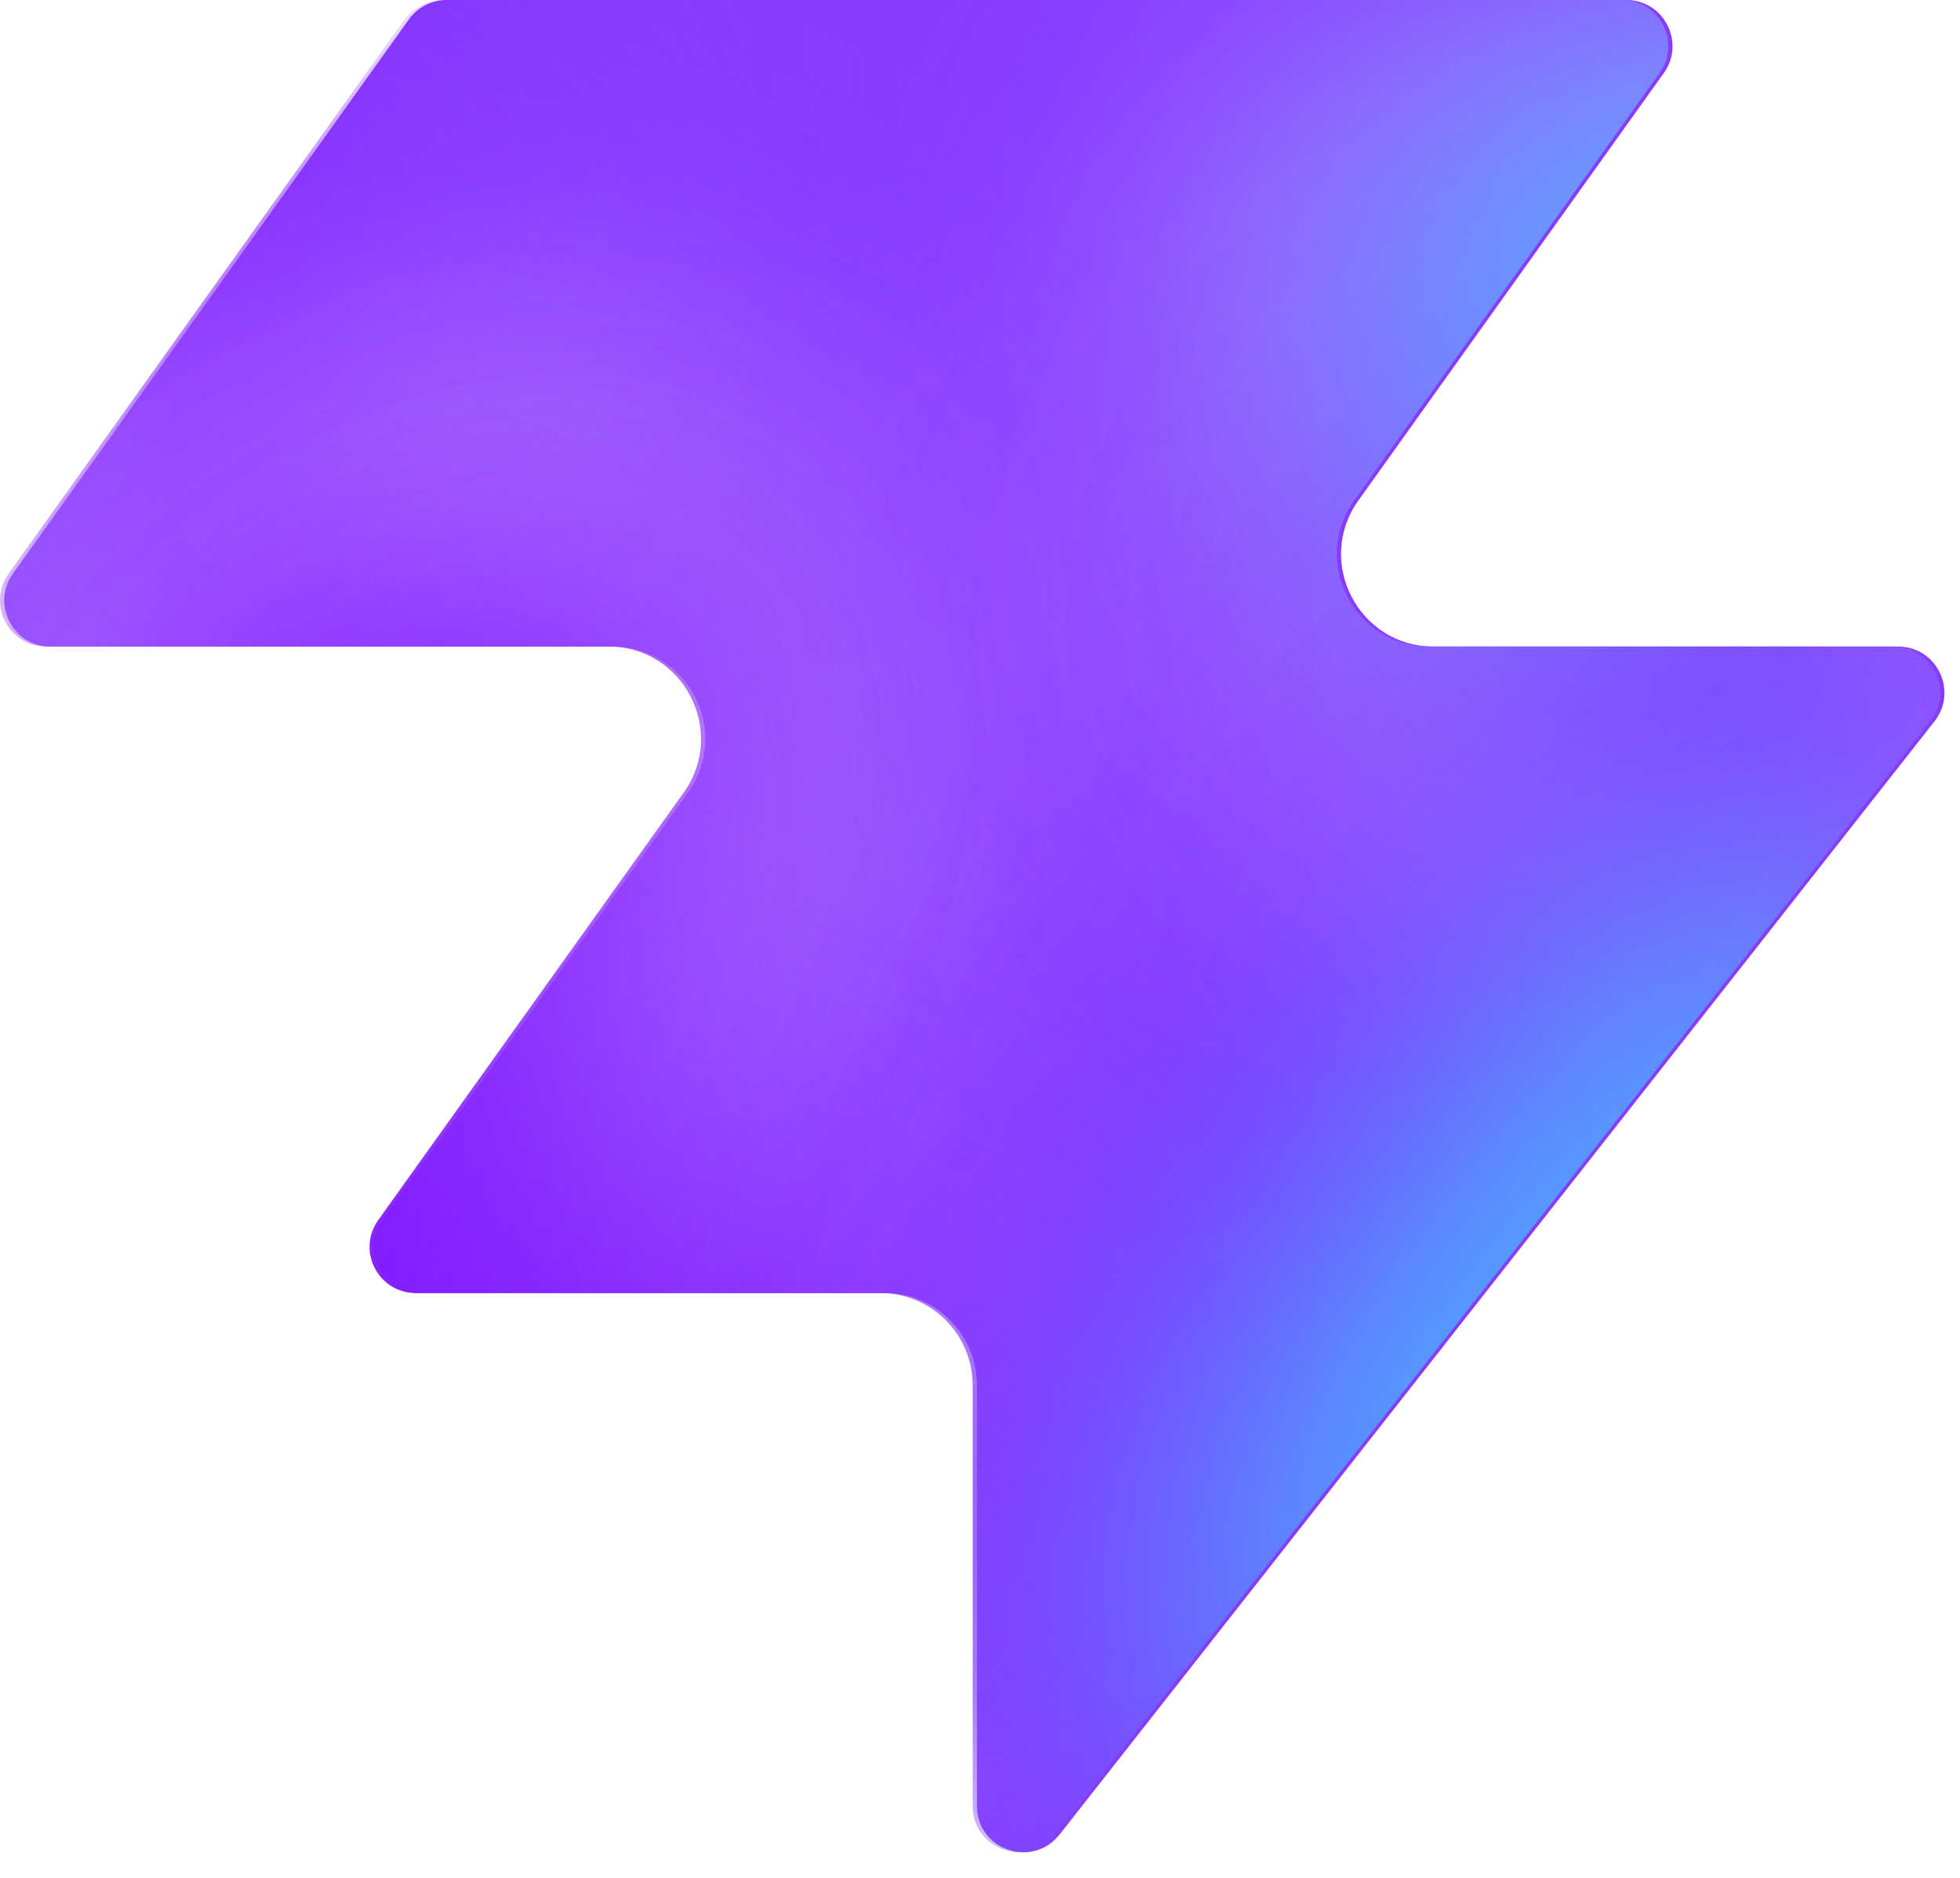
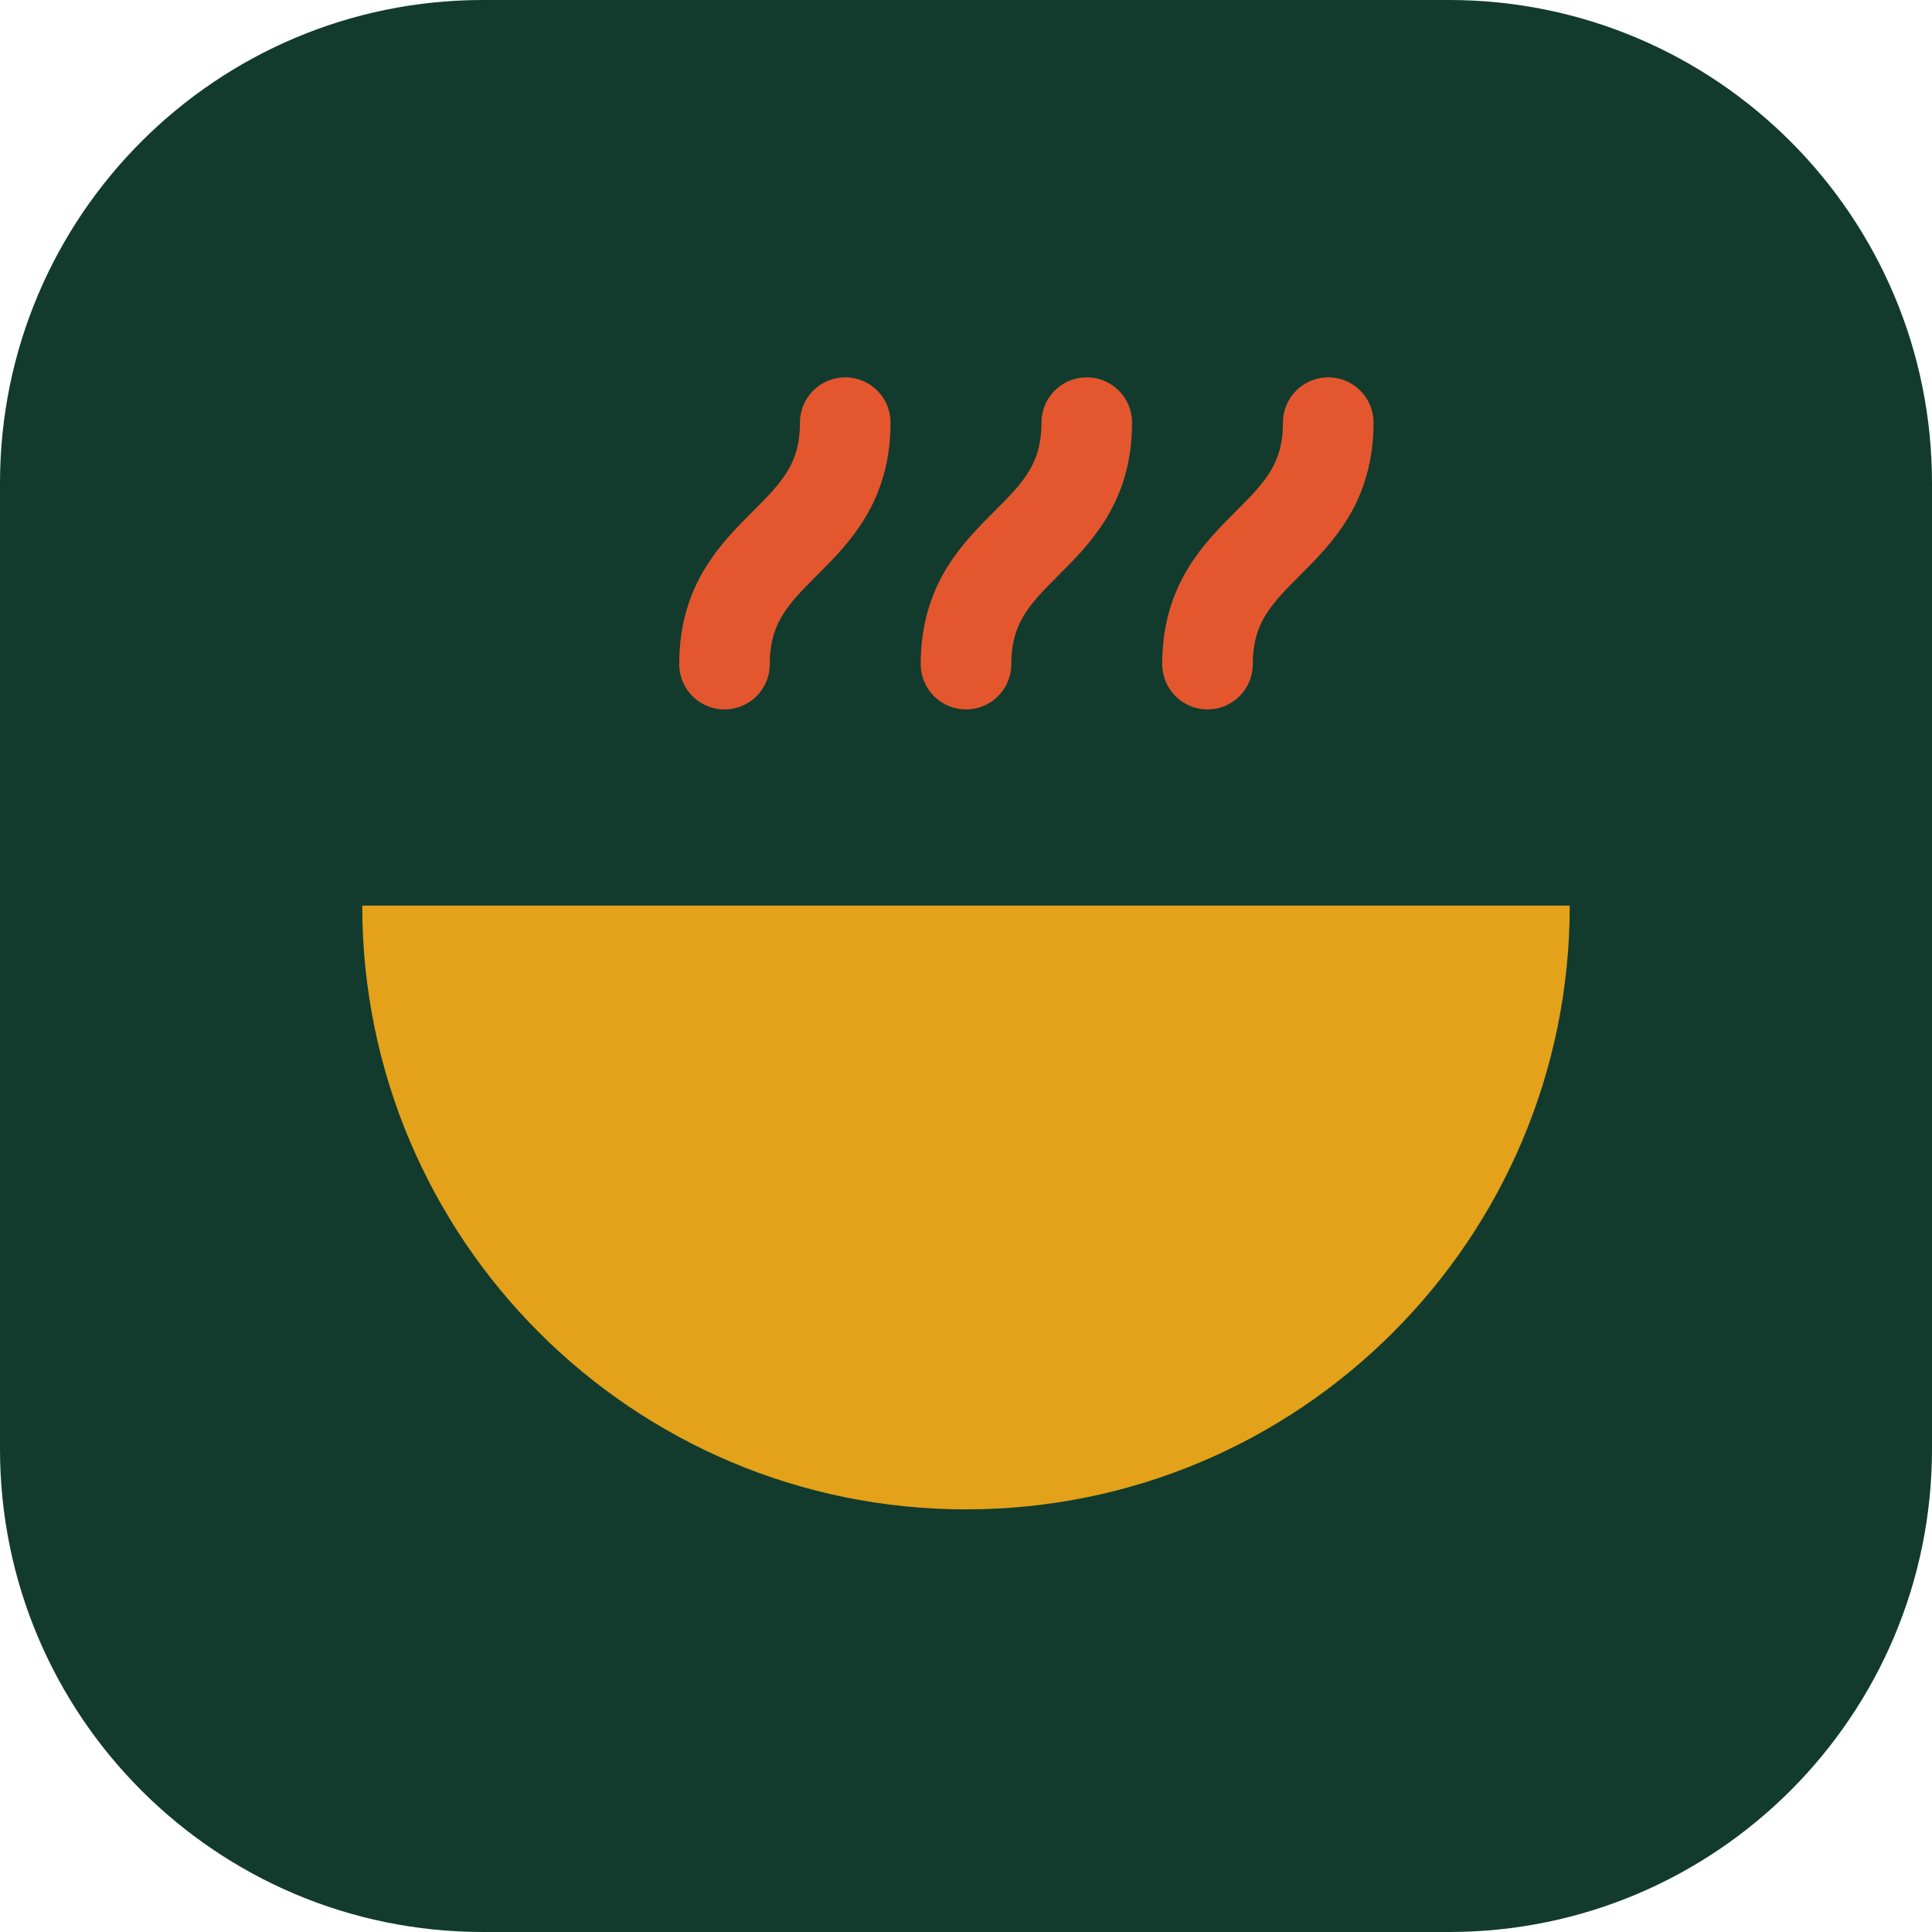
- <svg xmlns="http://www.w3.org/2000/svg" width="48" height="46" fill="none" viewBox="0 0 48 46">
-   <path fill="#863bff" d="M25.946 44.938c-.664.845-2.021.375-2.021-.698V33.937a2.26 2.26 0 0 0-2.262-2.262H10.287c-.92 0-1.456-1.04-.92-1.788l7.48-10.471c1.07-1.497 0-3.578-1.842-3.578H1.237c-.92 0-1.456-1.04-.92-1.788L10.013.474c.214-.297.556-.474.92-.474h28.894c.92 0 1.456 1.04.92 1.788l-7.48 10.471c-1.07 1.498 0 3.579 1.842 3.579h11.377c.943 0 1.473 1.088.89 1.83L25.947 44.94z" style="fill:#863bff;fill:color(display-p3 .525 .23 1);fill-opacity:1" />
-   <mask id="a" width="48" height="46" x="0" y="0" maskUnits="userSpaceOnUse" style="mask-type:alpha">
-     <path fill="#000" d="M25.842 44.938c-.664.844-2.021.375-2.021-.698V33.937a2.26 2.26 0 0 0-2.262-2.262H10.183c-.92 0-1.456-1.04-.92-1.788l7.48-10.471c1.07-1.498 0-3.579-1.842-3.579H1.133c-.92 0-1.456-1.04-.92-1.787L9.91.473c.214-.297.556-.474.92-.474h28.894c.92 0 1.456 1.04.92 1.788l-7.48 10.471c-1.07 1.498 0 3.578 1.842 3.578h11.377c.943 0 1.473 1.088.89 1.832L25.843 44.94z" style="fill:#000;fill-opacity:1" />
-   </mask>
-   <g mask="url(#a)">
-     <g filter="url(#b)">
-       <ellipse cx="5.508" cy="14.704" fill="#ede6ff" rx="5.508" ry="14.704" style="fill:#ede6ff;fill:color(display-p3 .927 .903 1);fill-opacity:1" transform="matrix(.00324 1 1 -.00324 -4.47 31.516)" />
-     </g>
-     <g filter="url(#c)">
-       <ellipse cx="10.399" cy="29.851" fill="#ede6ff" rx="10.399" ry="29.851" style="fill:#ede6ff;fill:color(display-p3 .927 .903 1);fill-opacity:1" transform="matrix(.00324 1 1 -.00324 -39.328 7.883)" />
-     </g>
-     <g filter="url(#d)">
-       <ellipse cx="5.508" cy="30.487" fill="#7e14ff" rx="5.508" ry="30.487" style="fill:#7e14ff;fill:color(display-p3 .492 .077 1);fill-opacity:1" transform="rotate(89.814 -25.913 -14.639)scale(1 -1)" />
-     </g>
-     <g filter="url(#e)">
-       <ellipse cx="5.508" cy="30.599" fill="#7e14ff" rx="5.508" ry="30.599" style="fill:#7e14ff;fill:color(display-p3 .492 .077 1);fill-opacity:1" transform="rotate(89.814 -32.644 -3.334)scale(1 -1)" />
-     </g>
-     <g filter="url(#f)">
-       <ellipse cx="5.508" cy="30.599" fill="#7e14ff" rx="5.508" ry="30.599" style="fill:#7e14ff;fill:color(display-p3 .492 .077 1);fill-opacity:1" transform="matrix(.00324 1 1 -.00324 -34.34 30.47)" />
-     </g>
-     <g filter="url(#g)">
-       <ellipse cx="14.072" cy="22.078" fill="#ede6ff" rx="14.072" ry="22.078" style="fill:#ede6ff;fill:color(display-p3 .927 .903 1);fill-opacity:1" transform="rotate(93.35 24.506 48.493)scale(-1 1)" />
-     </g>
-     <g filter="url(#h)">
-       <ellipse cx="3.47" cy="21.501" fill="#7e14ff" rx="3.47" ry="21.501" style="fill:#7e14ff;fill:color(display-p3 .492 .077 1);fill-opacity:1" transform="rotate(89.009 28.708 47.59)scale(-1 1)" />
-     </g>
-     <g filter="url(#i)">
-       <ellipse cx="3.47" cy="21.501" fill="#7e14ff" rx="3.47" ry="21.501" style="fill:#7e14ff;fill:color(display-p3 .492 .077 1);fill-opacity:1" transform="rotate(89.009 28.708 47.59)scale(-1 1)" />
-     </g>
-     <g filter="url(#j)">
-       <ellipse cx=".387" cy="8.972" fill="#7e14ff" rx="4.407" ry="29.108" style="fill:#7e14ff;fill:color(display-p3 .492 .077 1);fill-opacity:1" transform="rotate(39.51 .387 8.972)" />
-     </g>
-     <g filter="url(#k)">
-       <ellipse cx="47.523" cy="-6.092" fill="#7e14ff" rx="4.407" ry="29.108" style="fill:#7e14ff;fill:color(display-p3 .492 .077 1);fill-opacity:1" transform="rotate(37.892 47.523 -6.092)" />
-     </g>
-     <g filter="url(#l)">
-       <ellipse cx="41.412" cy="6.333" fill="#47bfff" rx="5.971" ry="9.665" style="fill:#47bfff;fill:color(display-p3 .28 .748 1);fill-opacity:1" transform="rotate(37.892 41.412 6.333)" />
-     </g>
-     <g filter="url(#m)">
-       <ellipse cx="-1.879" cy="38.332" fill="#7e14ff" rx="4.407" ry="29.108" style="fill:#7e14ff;fill:color(display-p3 .492 .077 1);fill-opacity:1" transform="rotate(37.892 -1.88 38.332)" />
-     </g>
-     <g filter="url(#n)">
-       <ellipse cx="-1.879" cy="38.332" fill="#7e14ff" rx="4.407" ry="29.108" style="fill:#7e14ff;fill:color(display-p3 .492 .077 1);fill-opacity:1" transform="rotate(37.892 -1.88 38.332)" />
-     </g>
-     <g filter="url(#o)">
-       <ellipse cx="35.651" cy="29.907" fill="#7e14ff" rx="4.407" ry="29.108" style="fill:#7e14ff;fill:color(display-p3 .492 .077 1);fill-opacity:1" transform="rotate(37.892 35.651 29.907)" />
-     </g>
-     <g filter="url(#p)">
-       <ellipse cx="38.418" cy="32.4" fill="#47bfff" rx="5.971" ry="15.297" style="fill:#47bfff;fill:color(display-p3 .28 .748 1);fill-opacity:1" transform="rotate(37.892 38.418 32.4)" />
-     </g>
-   </g>
-   <defs>
-     <filter id="b" width="60.045" height="41.654" x="-19.77" y="16.149" color-interpolation-filters="sRGB" filterUnits="userSpaceOnUse">
-       <feFlood flood-opacity="0" result="BackgroundImageFix" />
-       <feBlend in="SourceGraphic" in2="BackgroundImageFix" result="shape" />
-       <feGaussianBlur result="effect1_foregroundBlur_2002_17158" stdDeviation="7.659" />
-     </filter>
-     <filter id="c" width="90.34" height="51.437" x="-54.613" y="-7.533" color-interpolation-filters="sRGB" filterUnits="userSpaceOnUse">
-       <feFlood flood-opacity="0" result="BackgroundImageFix" />
-       <feBlend in="SourceGraphic" in2="BackgroundImageFix" result="shape" />
-       <feGaussianBlur result="effect1_foregroundBlur_2002_17158" stdDeviation="7.659" />
-     </filter>
-     <filter id="d" width="79.355" height="29.4" x="-49.64" y="2.03" color-interpolation-filters="sRGB" filterUnits="userSpaceOnUse">
-       <feFlood flood-opacity="0" result="BackgroundImageFix" />
-       <feBlend in="SourceGraphic" in2="BackgroundImageFix" result="shape" />
-       <feGaussianBlur result="effect1_foregroundBlur_2002_17158" stdDeviation="4.596" />
-     </filter>
-     <filter id="e" width="79.579" height="29.4" x="-45.045" y="20.029" color-interpolation-filters="sRGB" filterUnits="userSpaceOnUse">
-       <feFlood flood-opacity="0" result="BackgroundImageFix" />
-       <feBlend in="SourceGraphic" in2="BackgroundImageFix" result="shape" />
-       <feGaussianBlur result="effect1_foregroundBlur_2002_17158" stdDeviation="4.596" />
-     </filter>
-     <filter id="f" width="79.579" height="29.4" x="-43.513" y="21.178" color-interpolation-filters="sRGB" filterUnits="userSpaceOnUse">
-       <feFlood flood-opacity="0" result="BackgroundImageFix" />
-       <feBlend in="SourceGraphic" in2="BackgroundImageFix" result="shape" />
-       <feGaussianBlur result="effect1_foregroundBlur_2002_17158" stdDeviation="4.596" />
-     </filter>
-     <filter id="g" width="74.749" height="58.852" x="15.756" y="-17.901" color-interpolation-filters="sRGB" filterUnits="userSpaceOnUse">
-       <feFlood flood-opacity="0" result="BackgroundImageFix" />
-       <feBlend in="SourceGraphic" in2="BackgroundImageFix" result="shape" />
-       <feGaussianBlur result="effect1_foregroundBlur_2002_17158" stdDeviation="7.659" />
-     </filter>
-     <filter id="h" width="61.377" height="25.362" x="23.548" y="2.284" color-interpolation-filters="sRGB" filterUnits="userSpaceOnUse">
-       <feFlood flood-opacity="0" result="BackgroundImageFix" />
-       <feBlend in="SourceGraphic" in2="BackgroundImageFix" result="shape" />
-       <feGaussianBlur result="effect1_foregroundBlur_2002_17158" stdDeviation="4.596" />
-     </filter>
-     <filter id="i" width="61.377" height="25.362" x="23.548" y="2.284" color-interpolation-filters="sRGB" filterUnits="userSpaceOnUse">
-       <feFlood flood-opacity="0" result="BackgroundImageFix" />
-       <feBlend in="SourceGraphic" in2="BackgroundImageFix" result="shape" />
-       <feGaussianBlur result="effect1_foregroundBlur_2002_17158" stdDeviation="4.596" />
-     </filter>
-     <filter id="j" width="56.045" height="63.649" x="-27.636" y="-22.853" color-interpolation-filters="sRGB" filterUnits="userSpaceOnUse">
-       <feFlood flood-opacity="0" result="BackgroundImageFix" />
-       <feBlend in="SourceGraphic" in2="BackgroundImageFix" result="shape" />
-       <feGaussianBlur result="effect1_foregroundBlur_2002_17158" stdDeviation="4.596" />
-     </filter>
-     <filter id="k" width="54.814" height="64.646" x="20.116" y="-38.415" color-interpolation-filters="sRGB" filterUnits="userSpaceOnUse">
-       <feFlood flood-opacity="0" result="BackgroundImageFix" />
-       <feBlend in="SourceGraphic" in2="BackgroundImageFix" result="shape" />
-       <feGaussianBlur result="effect1_foregroundBlur_2002_17158" stdDeviation="4.596" />
-     </filter>
-     <filter id="l" width="33.541" height="35.313" x="24.641" y="-11.323" color-interpolation-filters="sRGB" filterUnits="userSpaceOnUse">
-       <feFlood flood-opacity="0" result="BackgroundImageFix" />
-       <feBlend in="SourceGraphic" in2="BackgroundImageFix" result="shape" />
-       <feGaussianBlur result="effect1_foregroundBlur_2002_17158" stdDeviation="4.596" />
-     </filter>
-     <filter id="m" width="54.814" height="64.646" x="-29.286" y="6.009" color-interpolation-filters="sRGB" filterUnits="userSpaceOnUse">
-       <feFlood flood-opacity="0" result="BackgroundImageFix" />
-       <feBlend in="SourceGraphic" in2="BackgroundImageFix" result="shape" />
-       <feGaussianBlur result="effect1_foregroundBlur_2002_17158" stdDeviation="4.596" />
-     </filter>
-     <filter id="n" width="54.814" height="64.646" x="-29.286" y="6.009" color-interpolation-filters="sRGB" filterUnits="userSpaceOnUse">
-       <feFlood flood-opacity="0" result="BackgroundImageFix" />
-       <feBlend in="SourceGraphic" in2="BackgroundImageFix" result="shape" />
-       <feGaussianBlur result="effect1_foregroundBlur_2002_17158" stdDeviation="4.596" />
-     </filter>
-     <filter id="o" width="54.814" height="64.646" x="8.244" y="-2.416" color-interpolation-filters="sRGB" filterUnits="userSpaceOnUse">
-       <feFlood flood-opacity="0" result="BackgroundImageFix" />
-       <feBlend in="SourceGraphic" in2="BackgroundImageFix" result="shape" />
-       <feGaussianBlur result="effect1_foregroundBlur_2002_17158" stdDeviation="4.596" />
-     </filter>
-     <filter id="p" width="39.409" height="43.623" x="18.713" y="10.588" color-interpolation-filters="sRGB" filterUnits="userSpaceOnUse">
-       <feFlood flood-opacity="0" result="BackgroundImageFix" />
-       <feBlend in="SourceGraphic" in2="BackgroundImageFix" result="shape" />
-       <feGaussianBlur result="effect1_foregroundBlur_2002_17158" stdDeviation="4.596" />
-     </filter>
-   </defs>
+ <svg xmlns="http://www.w3.org/2000/svg" viewBox="0 0 64 64">
+   <rect width="64" height="64" rx="16" fill="#123b2e" />
+   <path d="M12 30h40a20 20 0 0 1-40 0z" fill="#e3a21a" />
+   <path d="M24 22c0-4 4-4 4-8M32 22c0-4 4-4 4-8M40 22c0-4 4-4 4-8" stroke="#e4572e" stroke-width="3" stroke-linecap="round" fill="none" />
</svg>
